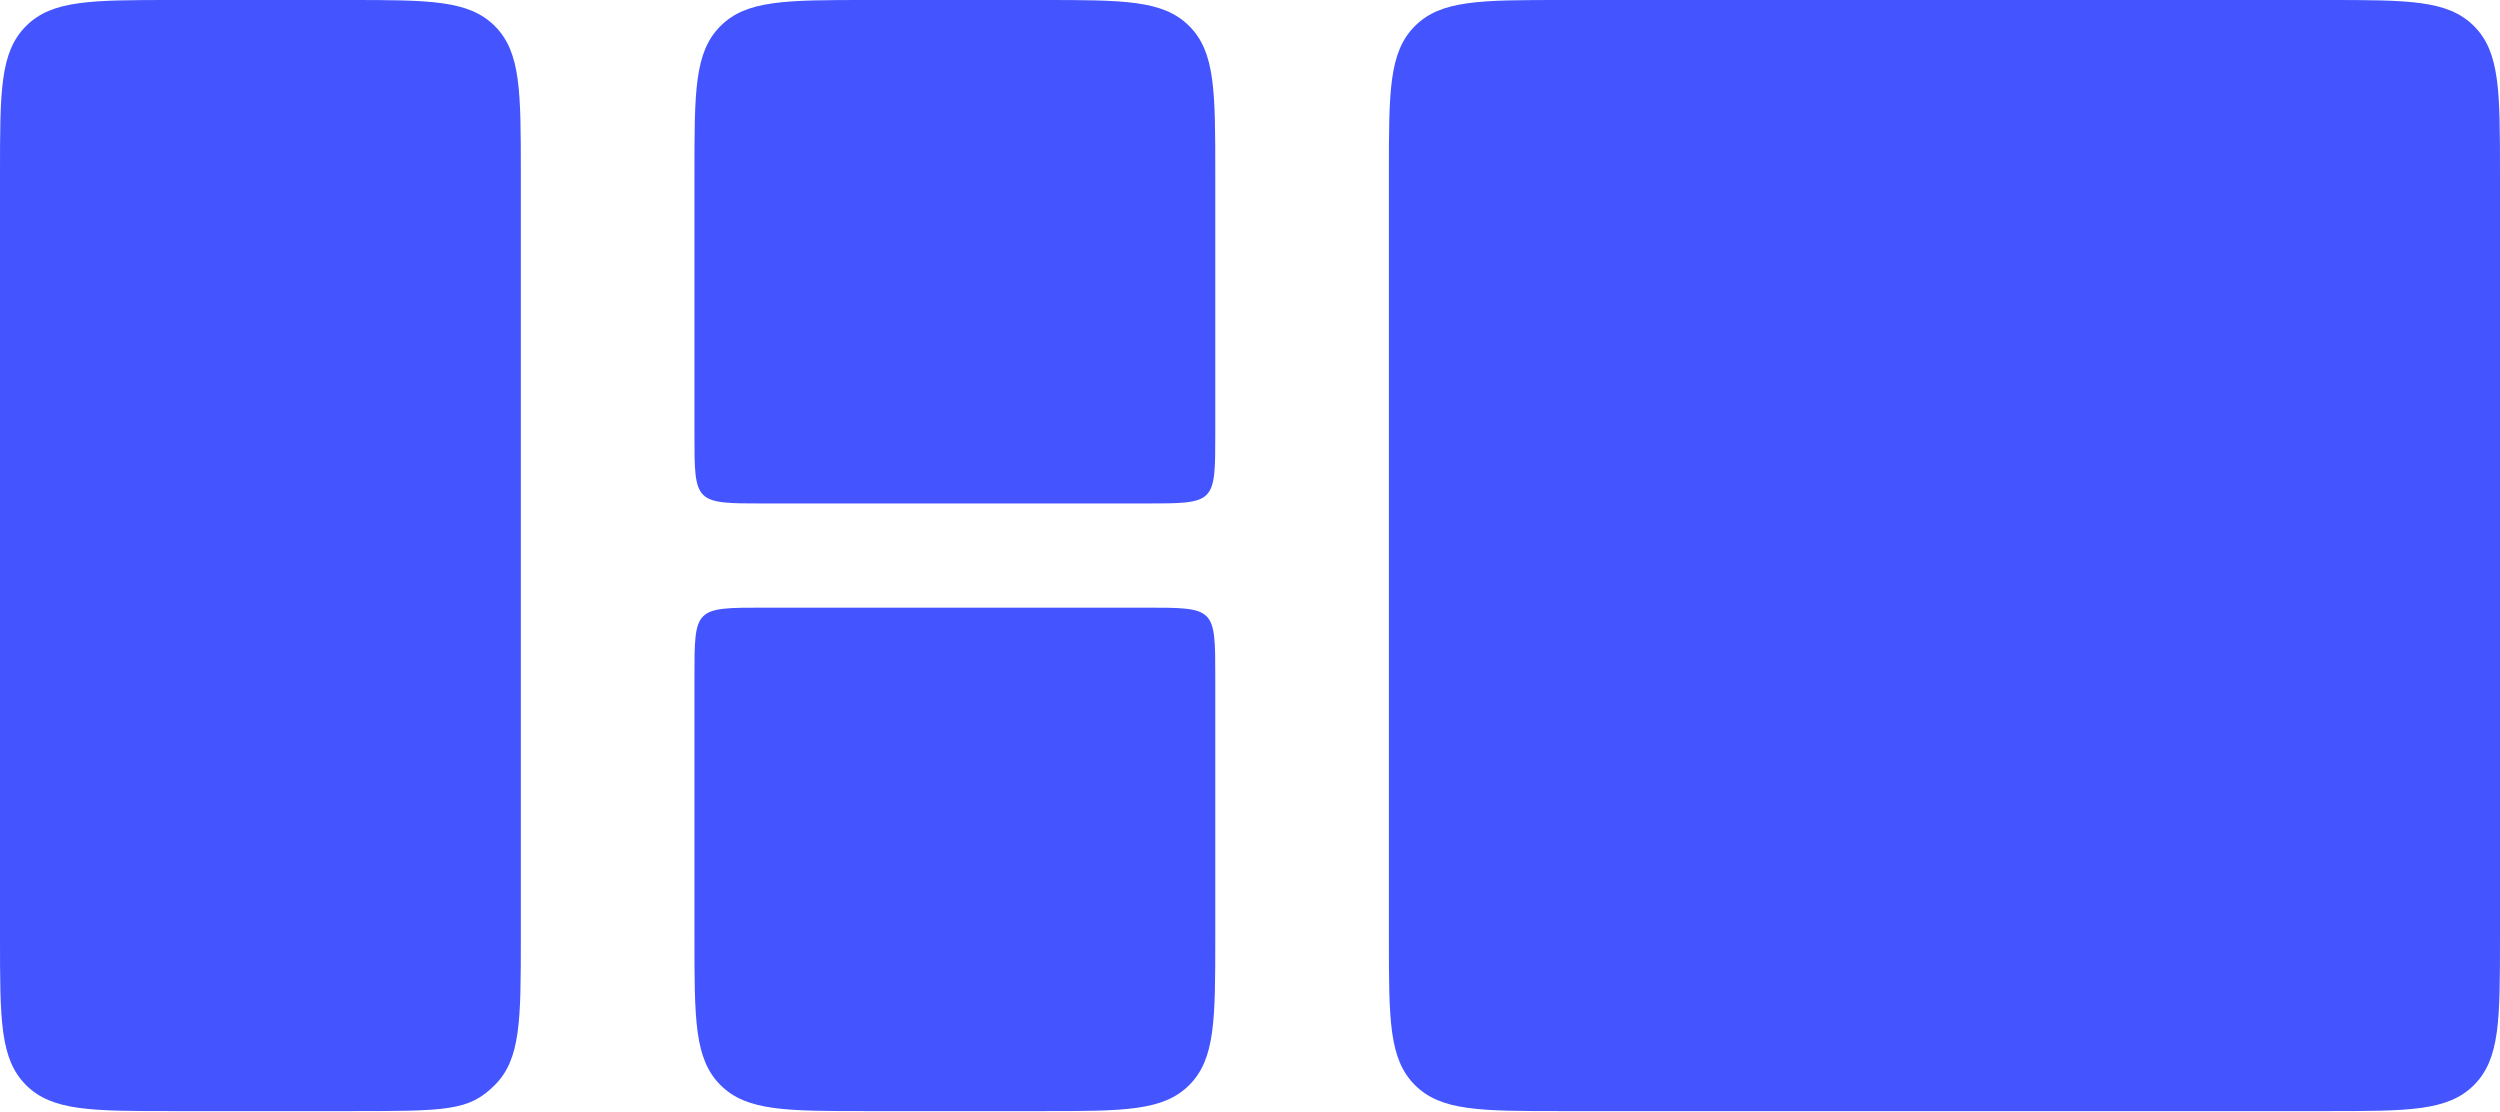
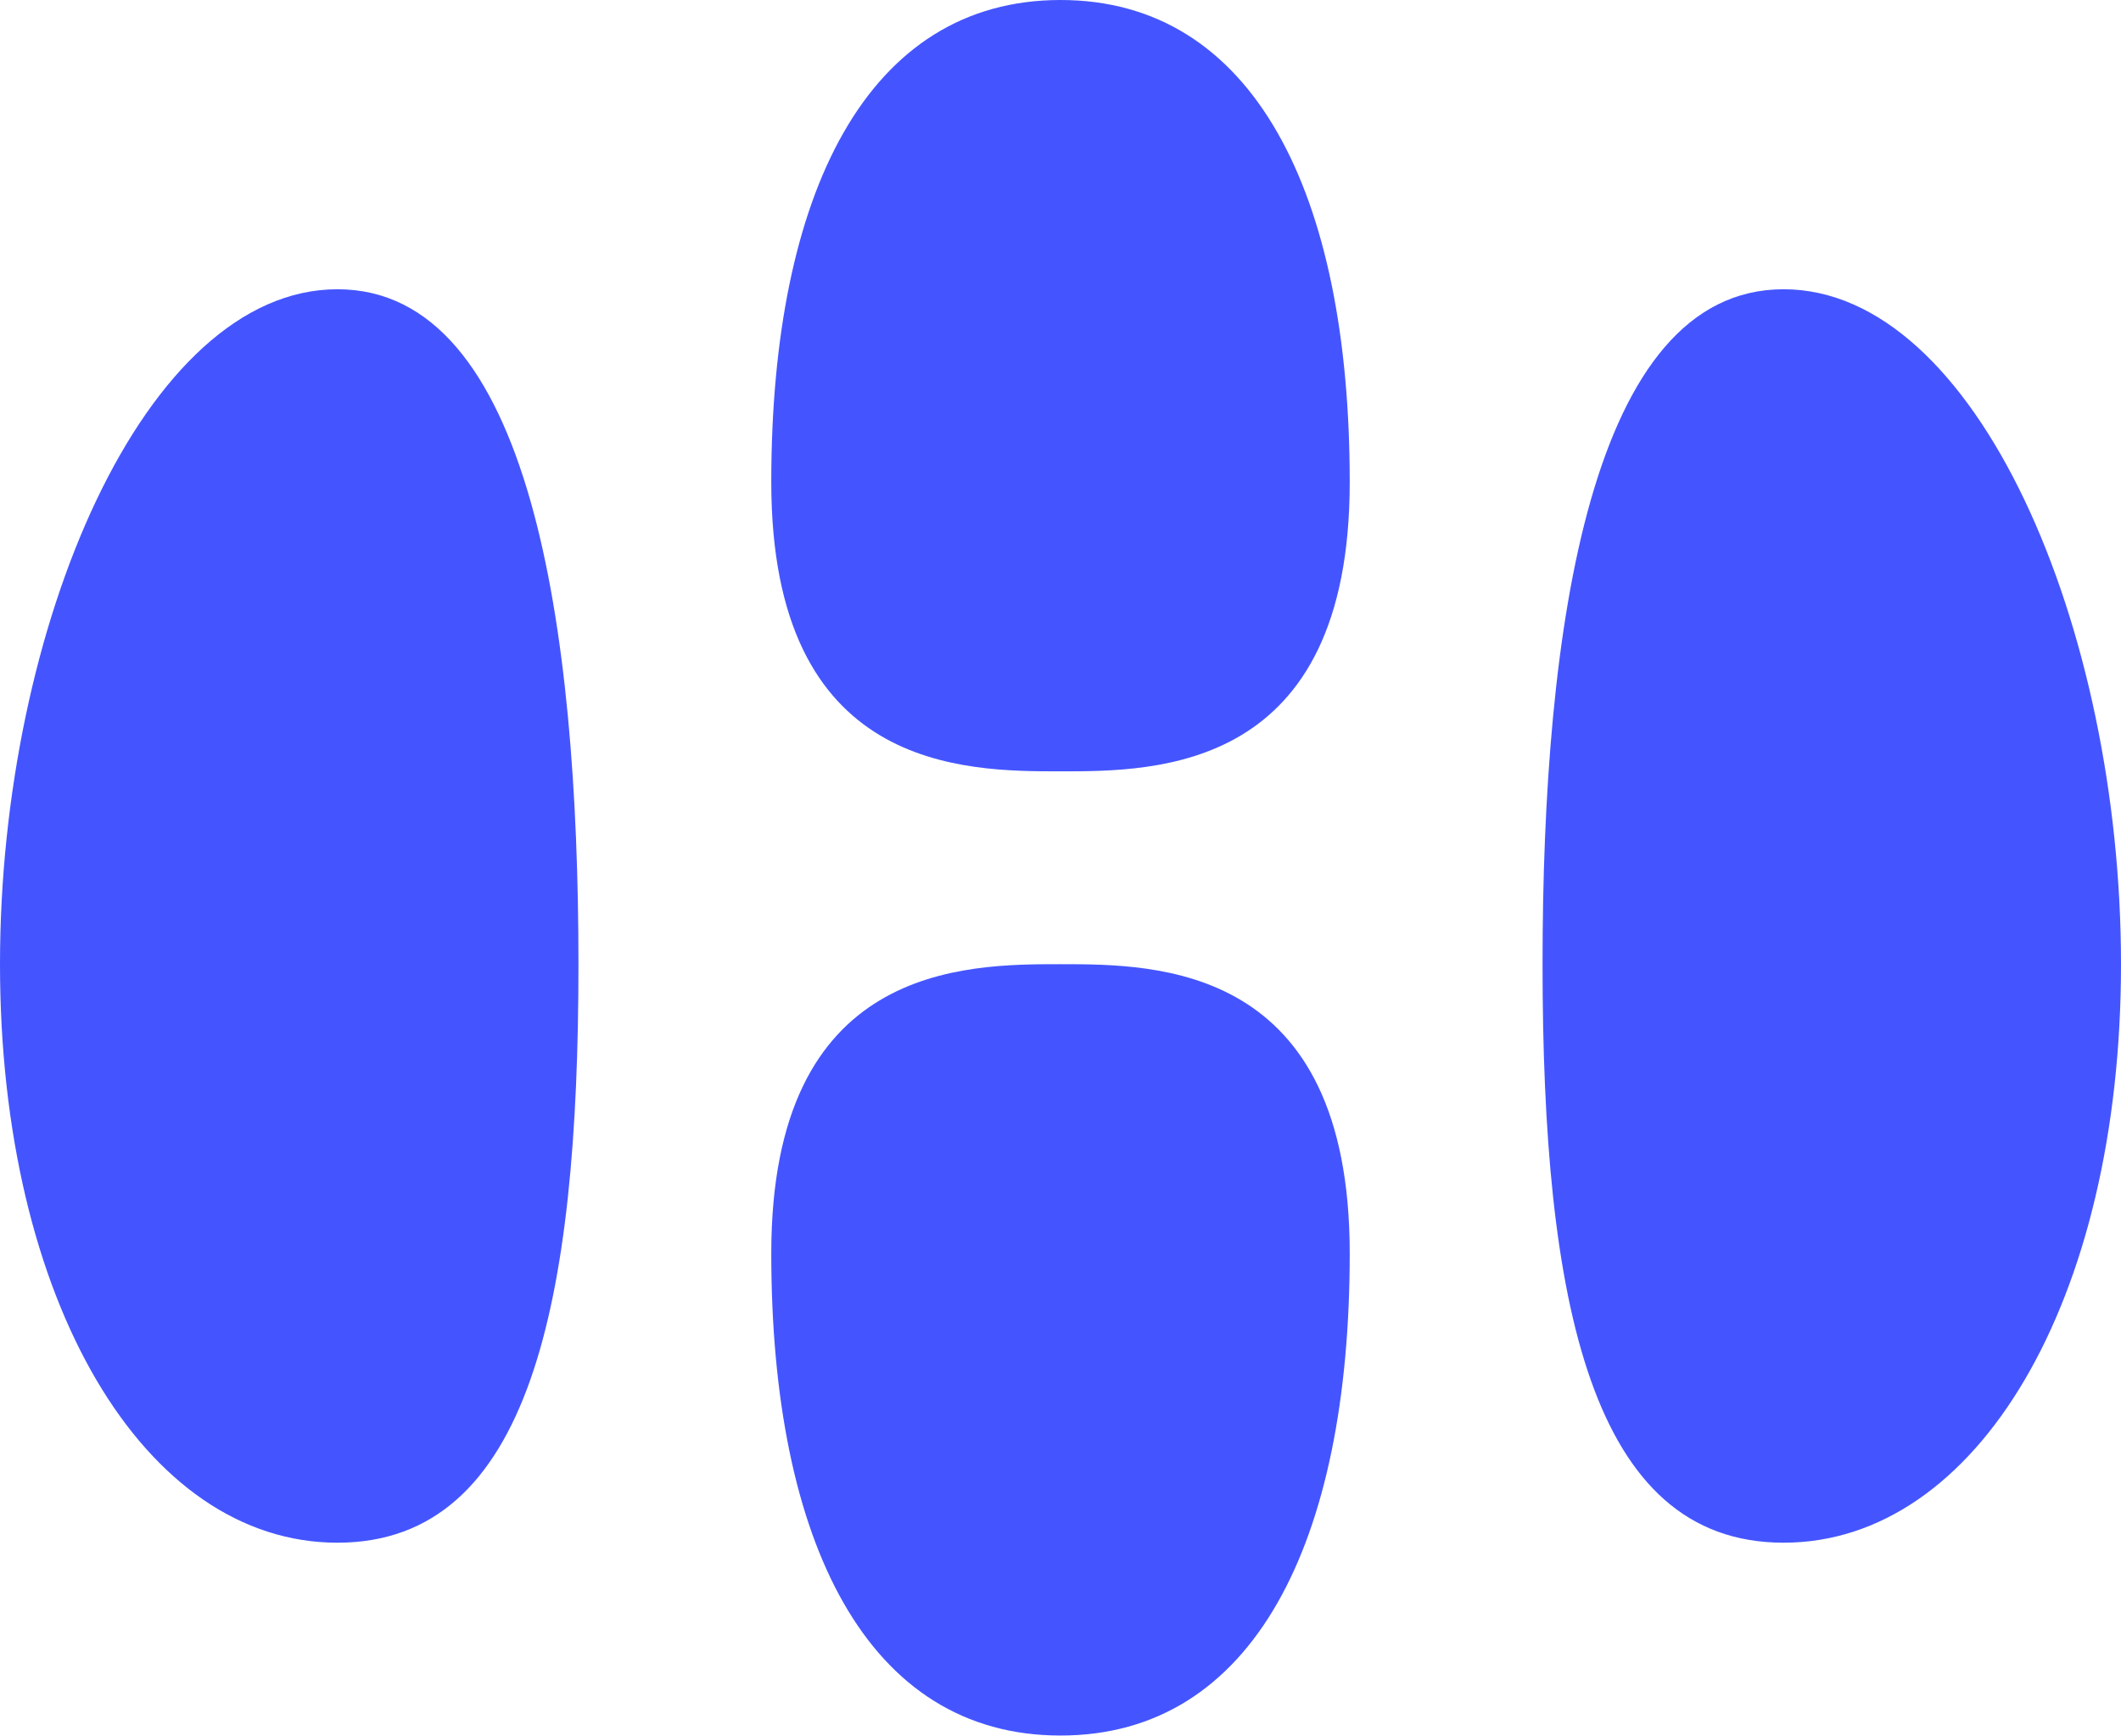
- <svg xmlns="http://www.w3.org/2000/svg" viewBox="0 0 144 64">
-   <path fill="#45f" d="   M 0 10     c 0 -4.75 0 -7 +1.5 -8.5 s +3.75 -1.5 +8.5 -1.5     h +10     c +4.75 0 +7 0 +8.5 +1.5 s +1.5 +3.75 +1.5 +8.5     v +44     c 0 +4.75 0 +7 -1.5 +8.5 s -2.75 +1.5 -8.5 +1.5     h -10     c -4.75 0 -7 0 -8.5 -1.5 s -1.5 -3.75 -1.5 -8.5   z   M 40 10     c 0 -4.75 0 -7 +1.5 -8.5 s +3.75 -1.5 +8.5 -1.5     h +10     c +4.75 0 +7 0 +8.5 +1.5 s +1.5 +3.75 +1.5 +8.5     v +15     c 0 +2 0 +3 -0.5 +3.5 s -1.5 +0.5 -3.5 +0.5     h -22     c -2 0 -3 0 -3.5 -0.5 s -0.5 -1.5 -0.5 -3.5   z   M 40 39     c 0 -2 0 -3 +0.5 -3.5 s +1.5 -0.5 +3.5 -0.5     h +22     c +2 0 +3 0 +3.5 +0.5 s +0.5 +1.5 +0.5 +3.5     v +15     c 0 +4.75 0 +7 -1.5 +8.5 s -3.75 +1.5 -8.5 +1.5     h -10     c -4.75 0 -7 0 -8.5 -1.5 s -1.5 -3.75 -1.5 -8.5   z   M 80 10     c 0 -4.75 0 -7 +1.5 -8.5 s +3.75 -1.5 +8.5 -1.5     h +44     c +4.75 0 +7 0 +8.5 +1.5 s +1.5 +3.75 +1.5 +8.5     v +44     c 0 +4.75 0 +7 -1.5 +8.5 s -3.75 +1.5 -8.5 +1.5     h -44     c -4.75 0 -7 0 -8.5 -1.5 s -1.5 -3.75 -1.5 -8.5   z " />
+ <svg xmlns="http://www.w3.org/2000/svg" viewBox="0 0 22 18">
+   <path fill="#45f" d="   M 11 0   c +2.0    0 +3.0 +2.0 +3.0 +5.0   s -2.0 +3.0 -3.0 +3.0   s -3.0    0 -3.0 -3.0   s +1.0 -5.0 +3.0 -5.0   z    M 11 18   c +2.0    0 +3.0 -2.0 +3.0 -5.0   s -2.0 -3.0 -3.0 -3.0   s -3.0    0 -3.0 +3.0   s +1.0 +5.0 +3.0 +5.0   z    M 0 10   c    0 -3.5 +1.5 -7.0 +3.5 -7.0   s +2.5 +3.5 +2.5 +7.0   s -0.5 +6.0 -2.5 +6.0   s -3.5 -2.5 -3.5 -6.0   z    M 22 10   c    0 -3.5 -1.5 -7.0 -3.5 -7.0   s -2.5 +3.5 -2.5 +7.0   s +0.5 +6.0 +2.5 +6.0   s +3.5 -2.5 +3.5 -6.0   z " />
</svg>
